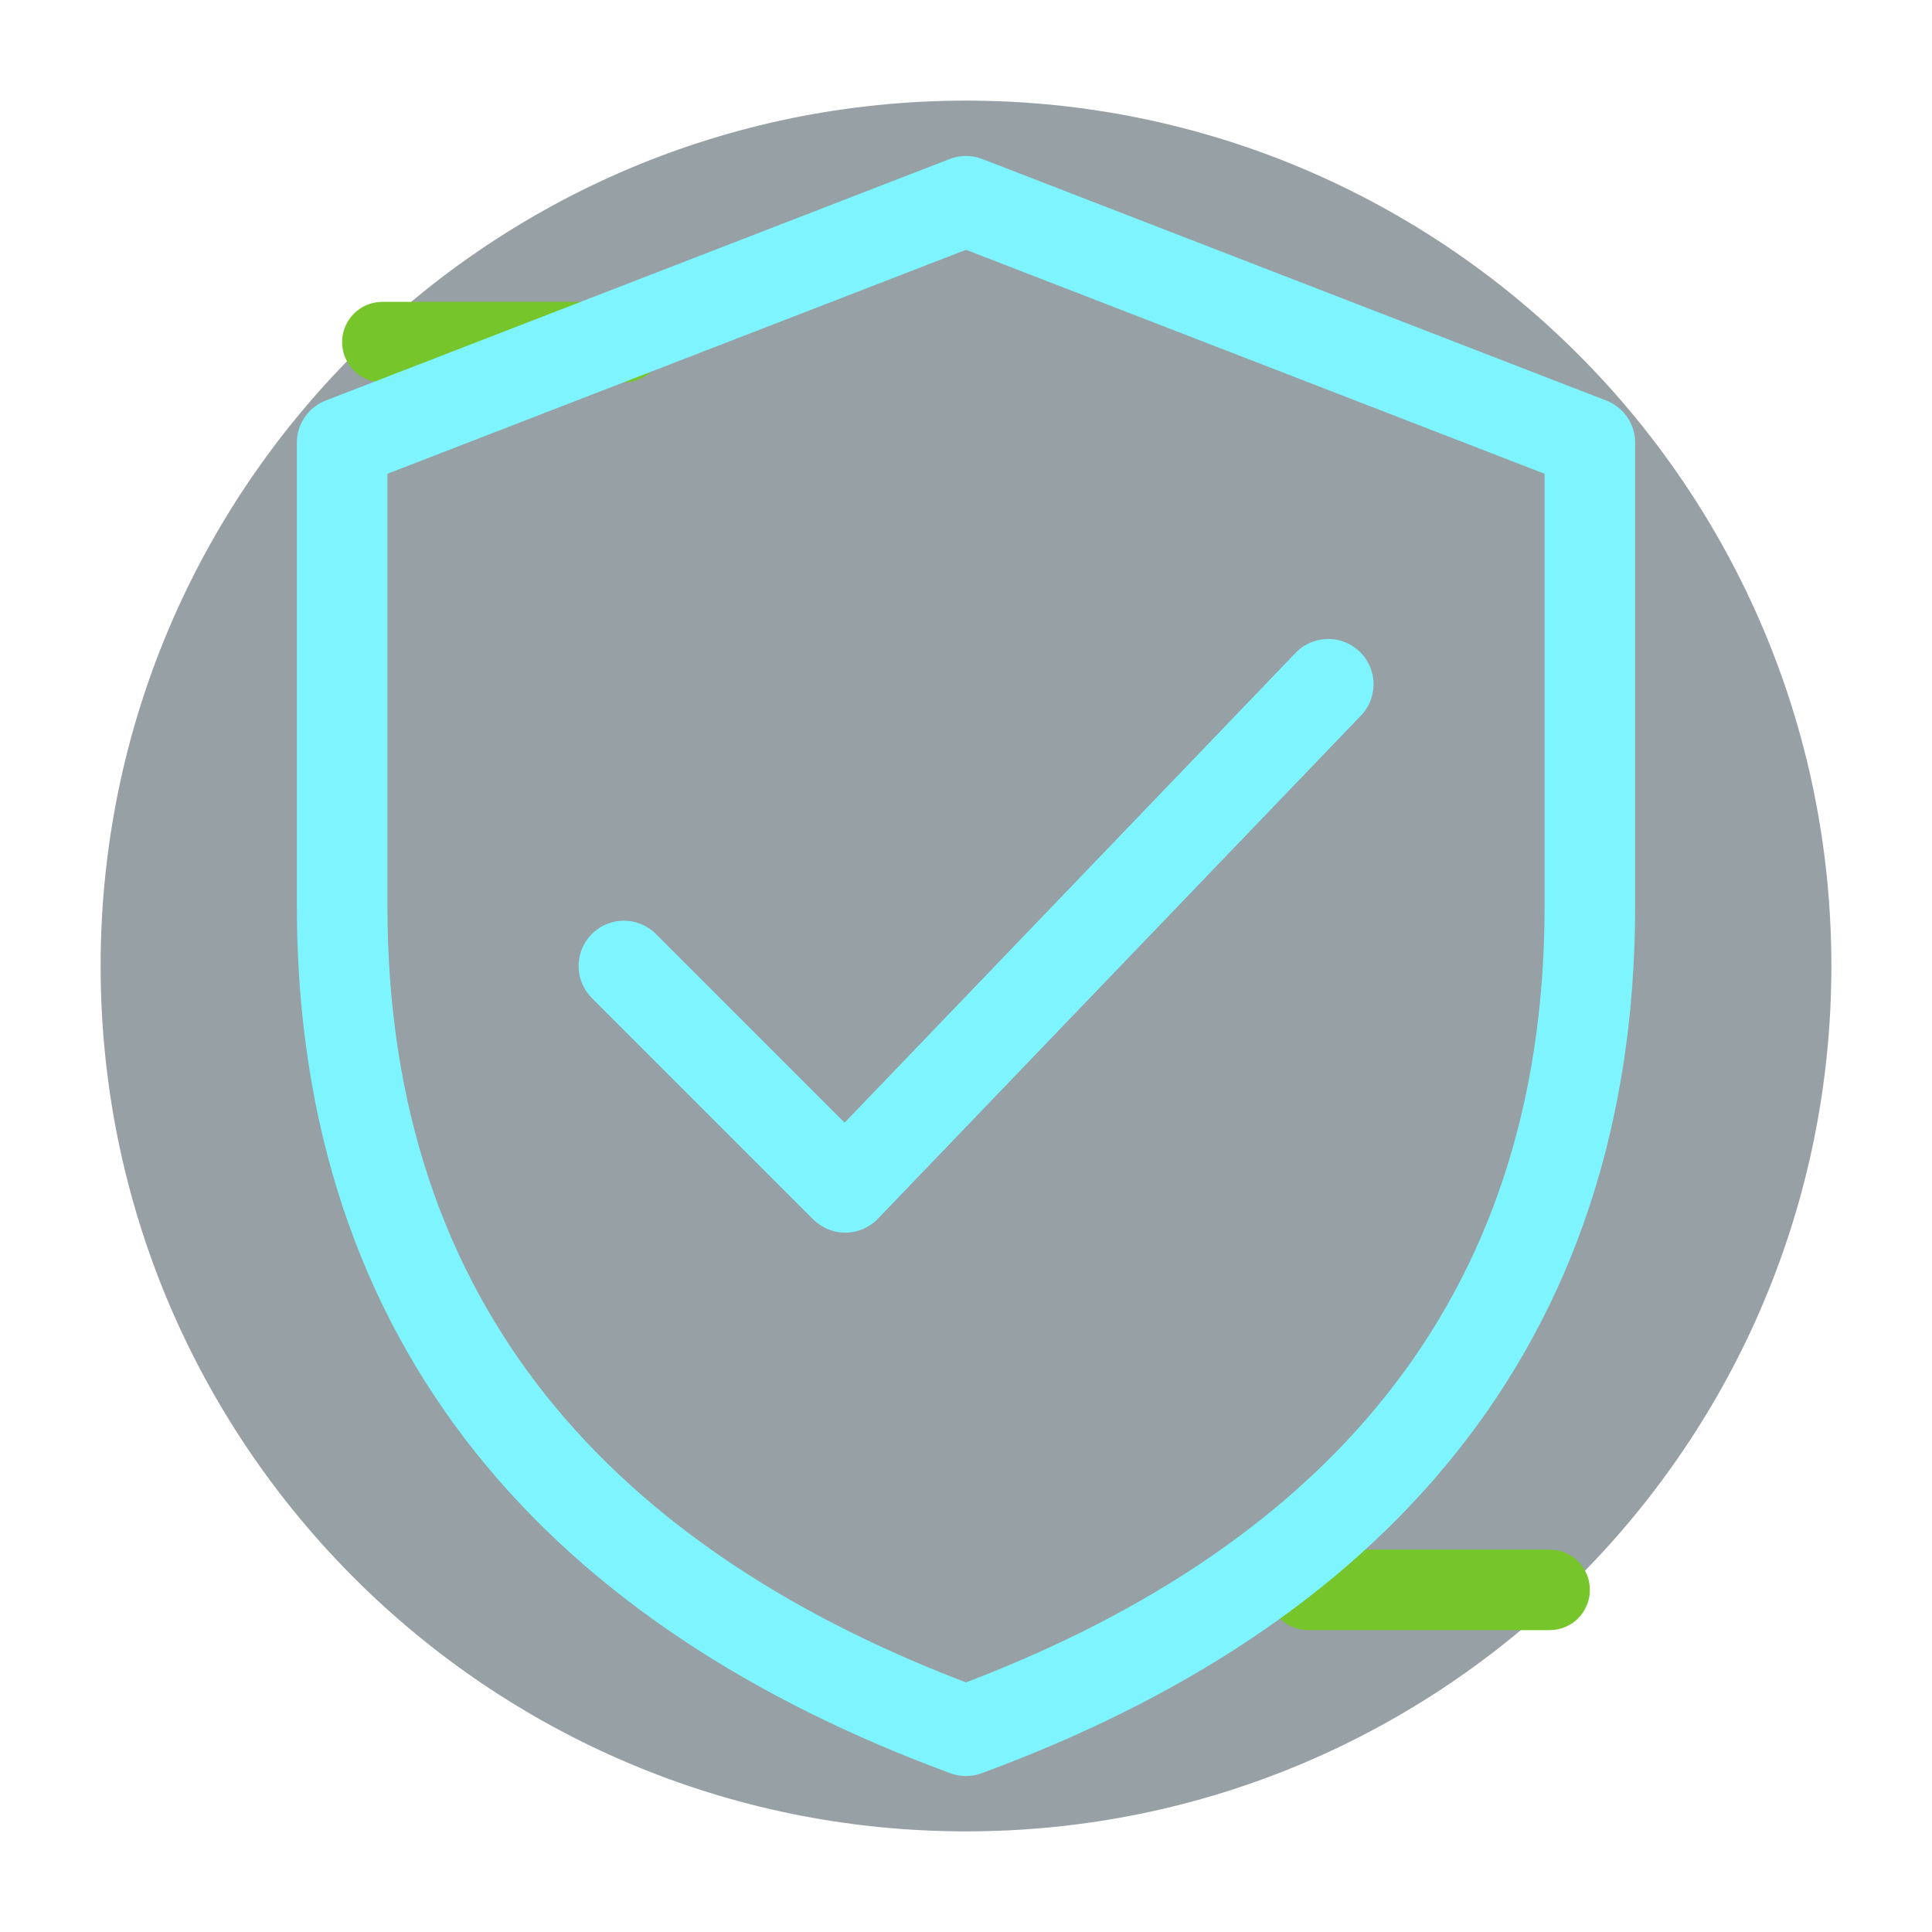
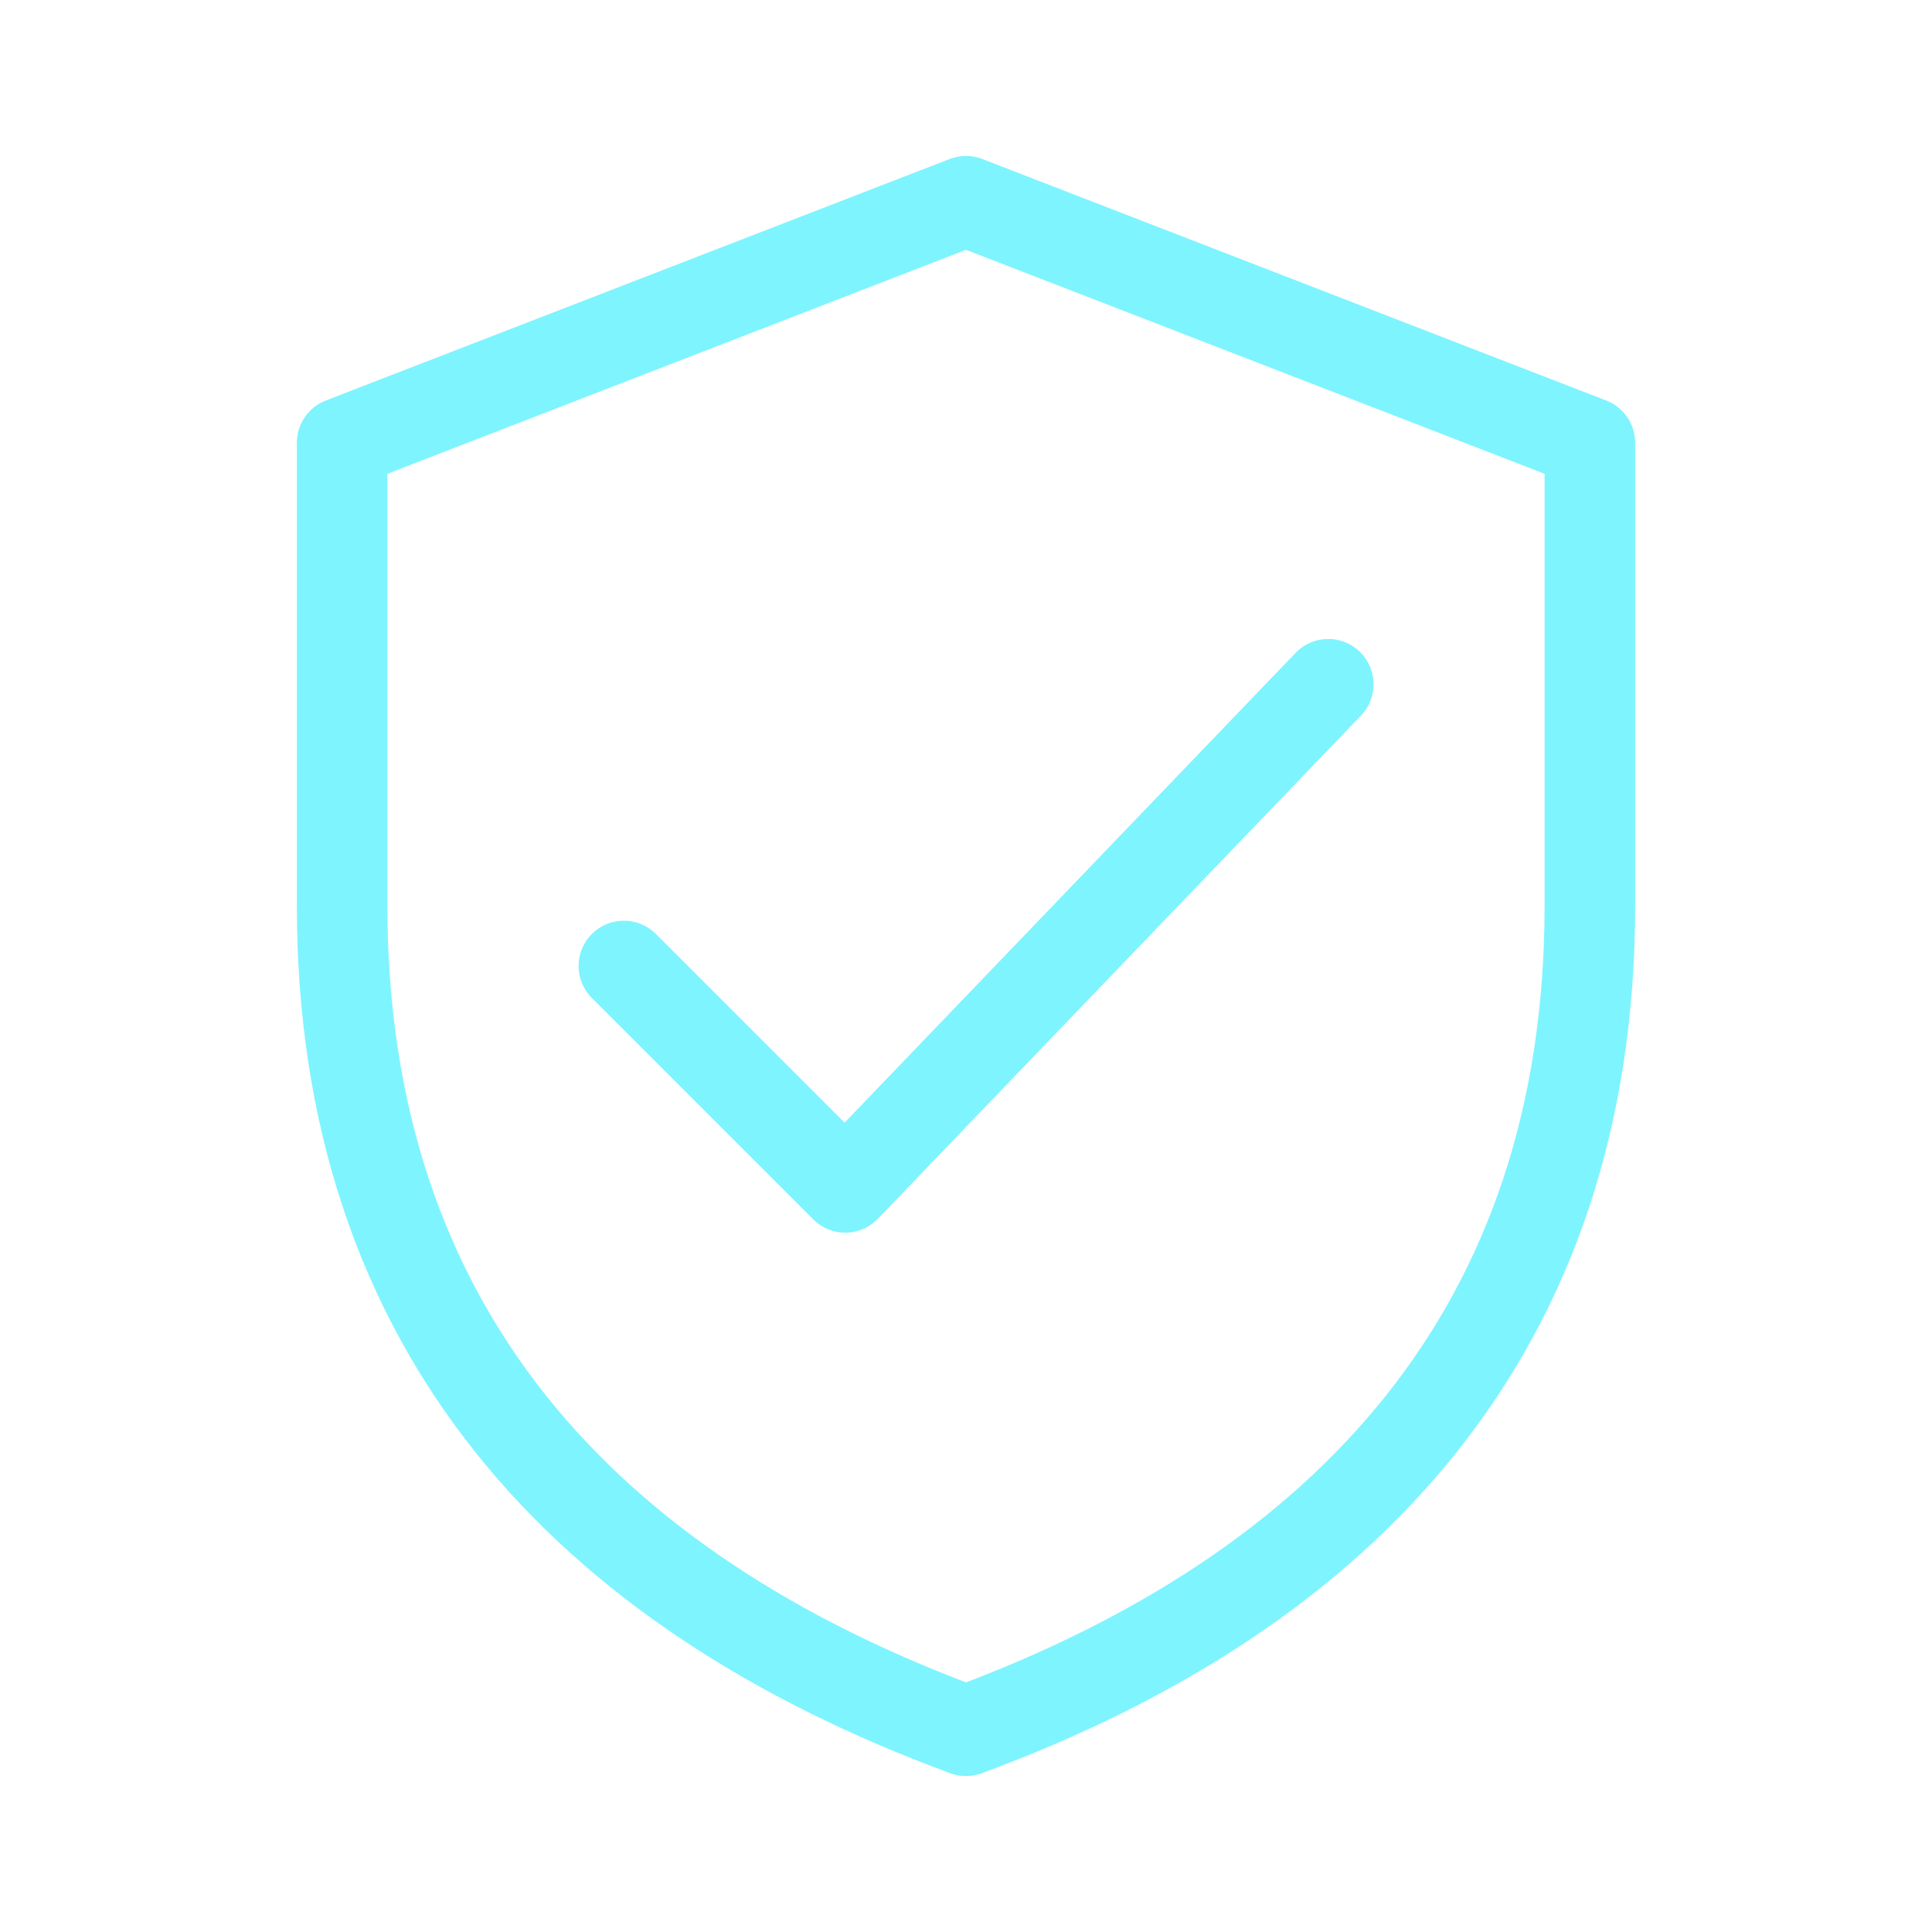
<svg xmlns="http://www.w3.org/2000/svg" width="96" height="96" viewBox="0 0 96 96">
  <defs>
    <linearGradient id="g" x1="8" y1="8" x2="88" y2="88">
      <stop stop-color="#7ef4ff" />
      <stop offset=".58" stop-color="#39d7ee" />
      <stop offset="1" stop-color="#1683a4" />
    </linearGradient>
    <linearGradient id="gold" x2="1" y2="1">
      <stop stop-color="#fff08a" />
      <stop offset="1" stop-color="#f39b08" />
    </linearGradient>
  </defs>
-   <circle cx="48" cy="48" r="43" fill="#071c28" opacity=".42" />
-   <path d="M19 17h12M65 79h12" stroke="#76c52b" stroke-width="4" stroke-linecap="round" />
  <g fill="none" stroke="url(#g)" stroke-width="4.5" stroke-linecap="round" stroke-linejoin="round">
    <path d="M48 10 79 22v23c0 21-12 34-31 41-19-7-31-20-31-41V22Z" />
    <path d="m31 48 11 11 24-25" />
  </g>
</svg>
